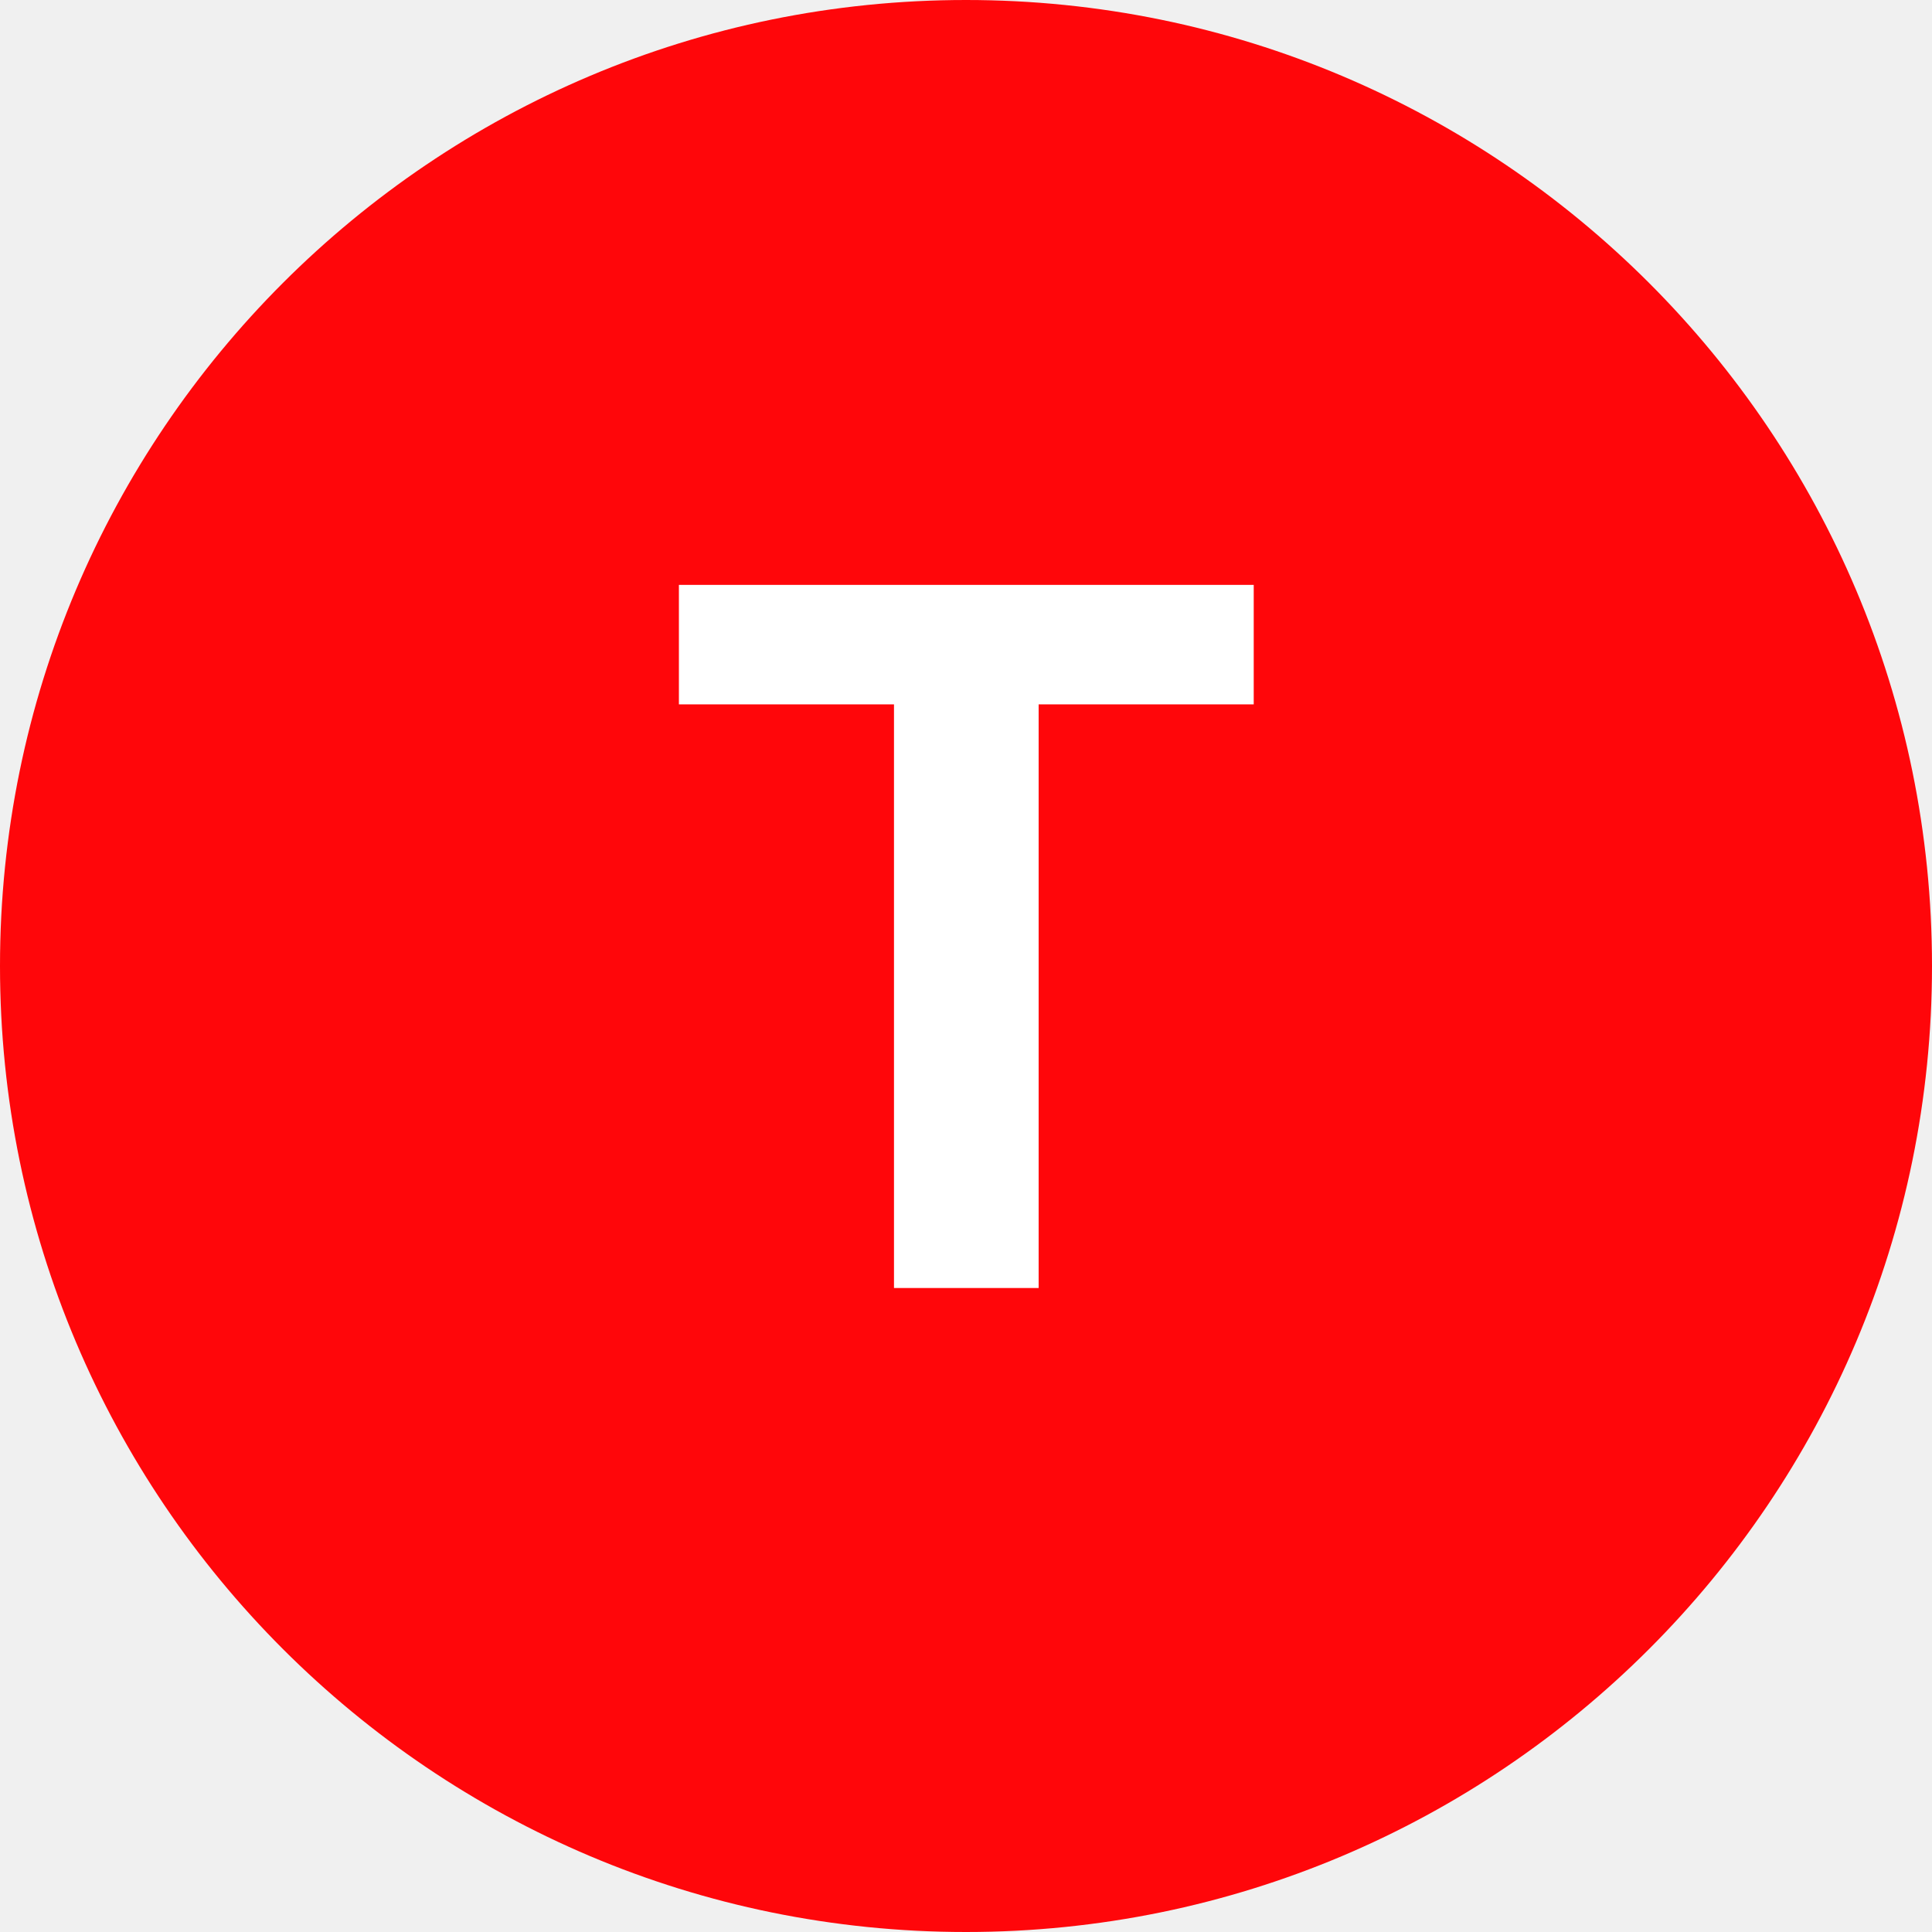
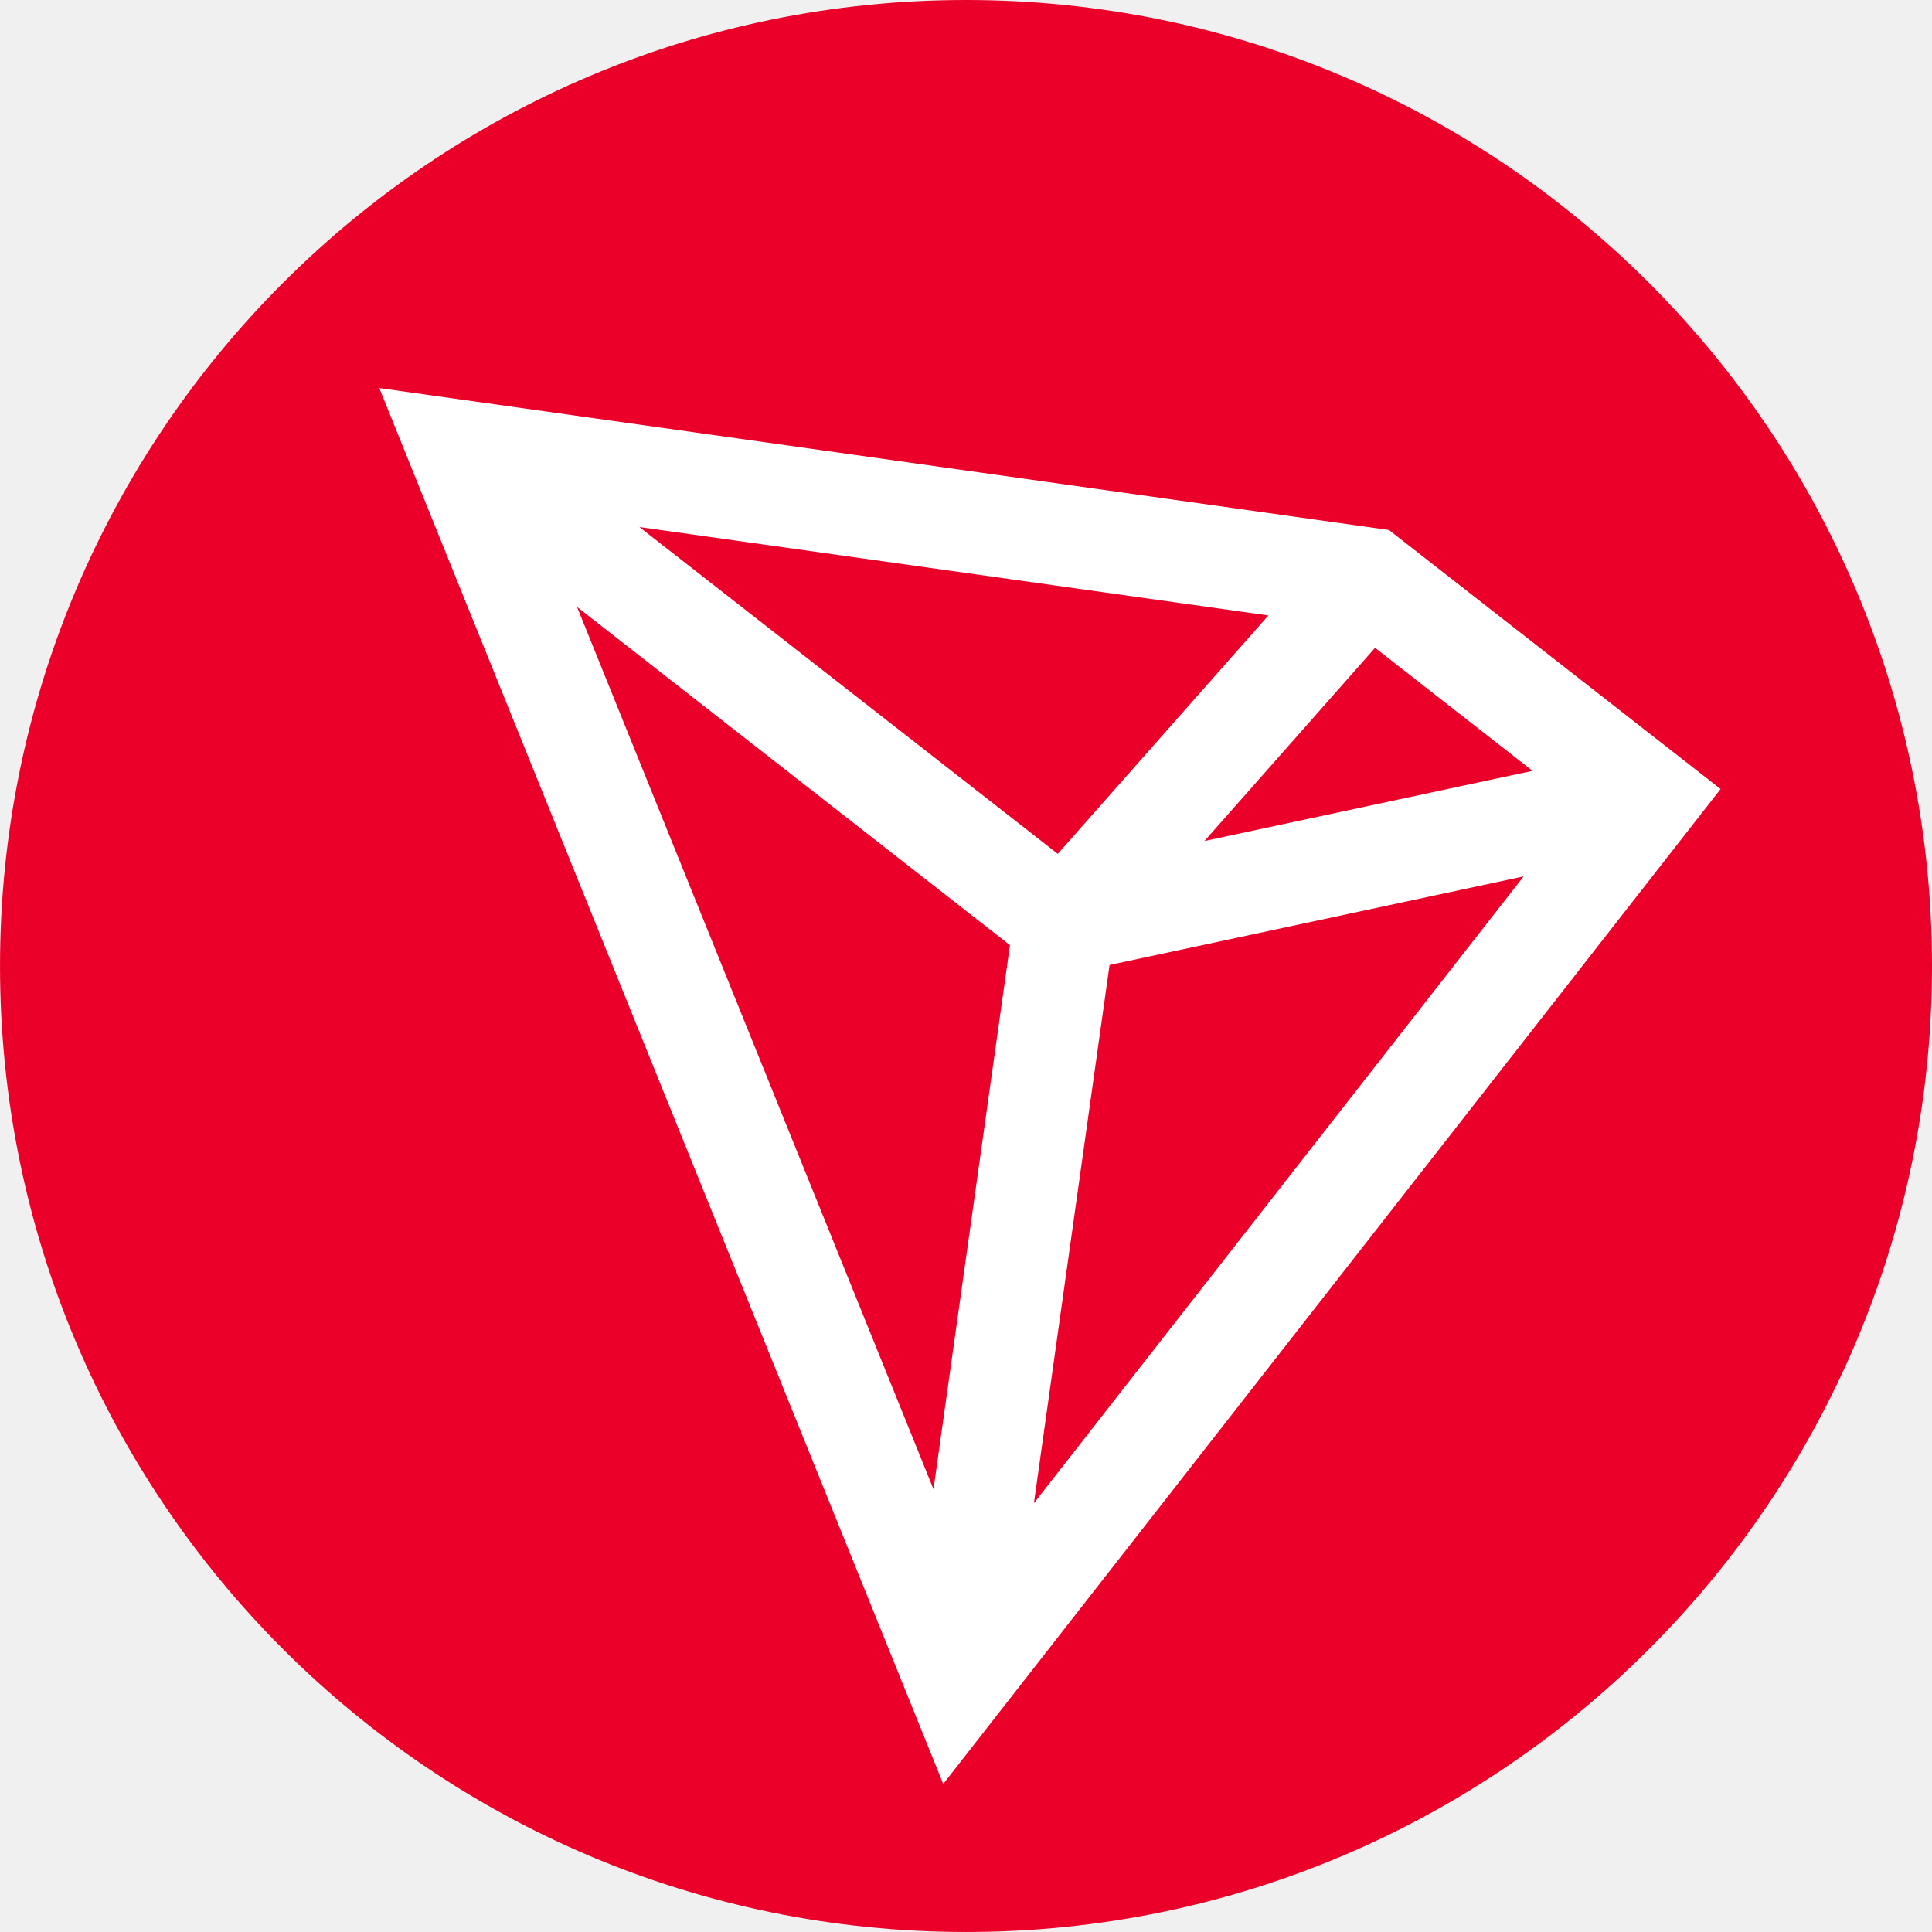
- <svg xmlns="http://www.w3.org/2000/svg" aria-label="Tron (TRC-20)" viewBox="0 0 24 24">
-   <circle cx="12" cy="12" r="12" fill="#ff060a" />
-   <text x="12" y="16" fill="#fff" font-family="system-ui, -apple-system, sans-serif" font-size="12" font-weight="700" text-anchor="middle">T</text>
+ <svg xmlns="http://www.w3.org/2000/svg" aria-label="Tron (TRC-20)" viewBox="0 0 84.667 84.667">
+   <circle cx="42.334" cy="42.333" r="41.559" fill="#ea0029" stroke="#ea0029" stroke-width="1.548" />
+   <path d="M60.87 23.226l-44.248-6.219 24.714 61.172 34.066-43.601zm6.293 10.554l-14.381 3.077 7.479-8.468 6.899 5.391zM55.587 26.97l-9.231 10.45-18.334-14.323 27.565 3.875zM40.908 65.26l-15.62-38.663L44.26 41.42 40.91 65.26zm4.401.617l3.316-23.588 18.147-3.882L45.31 65.877z" fill="#fff" />
</svg>
